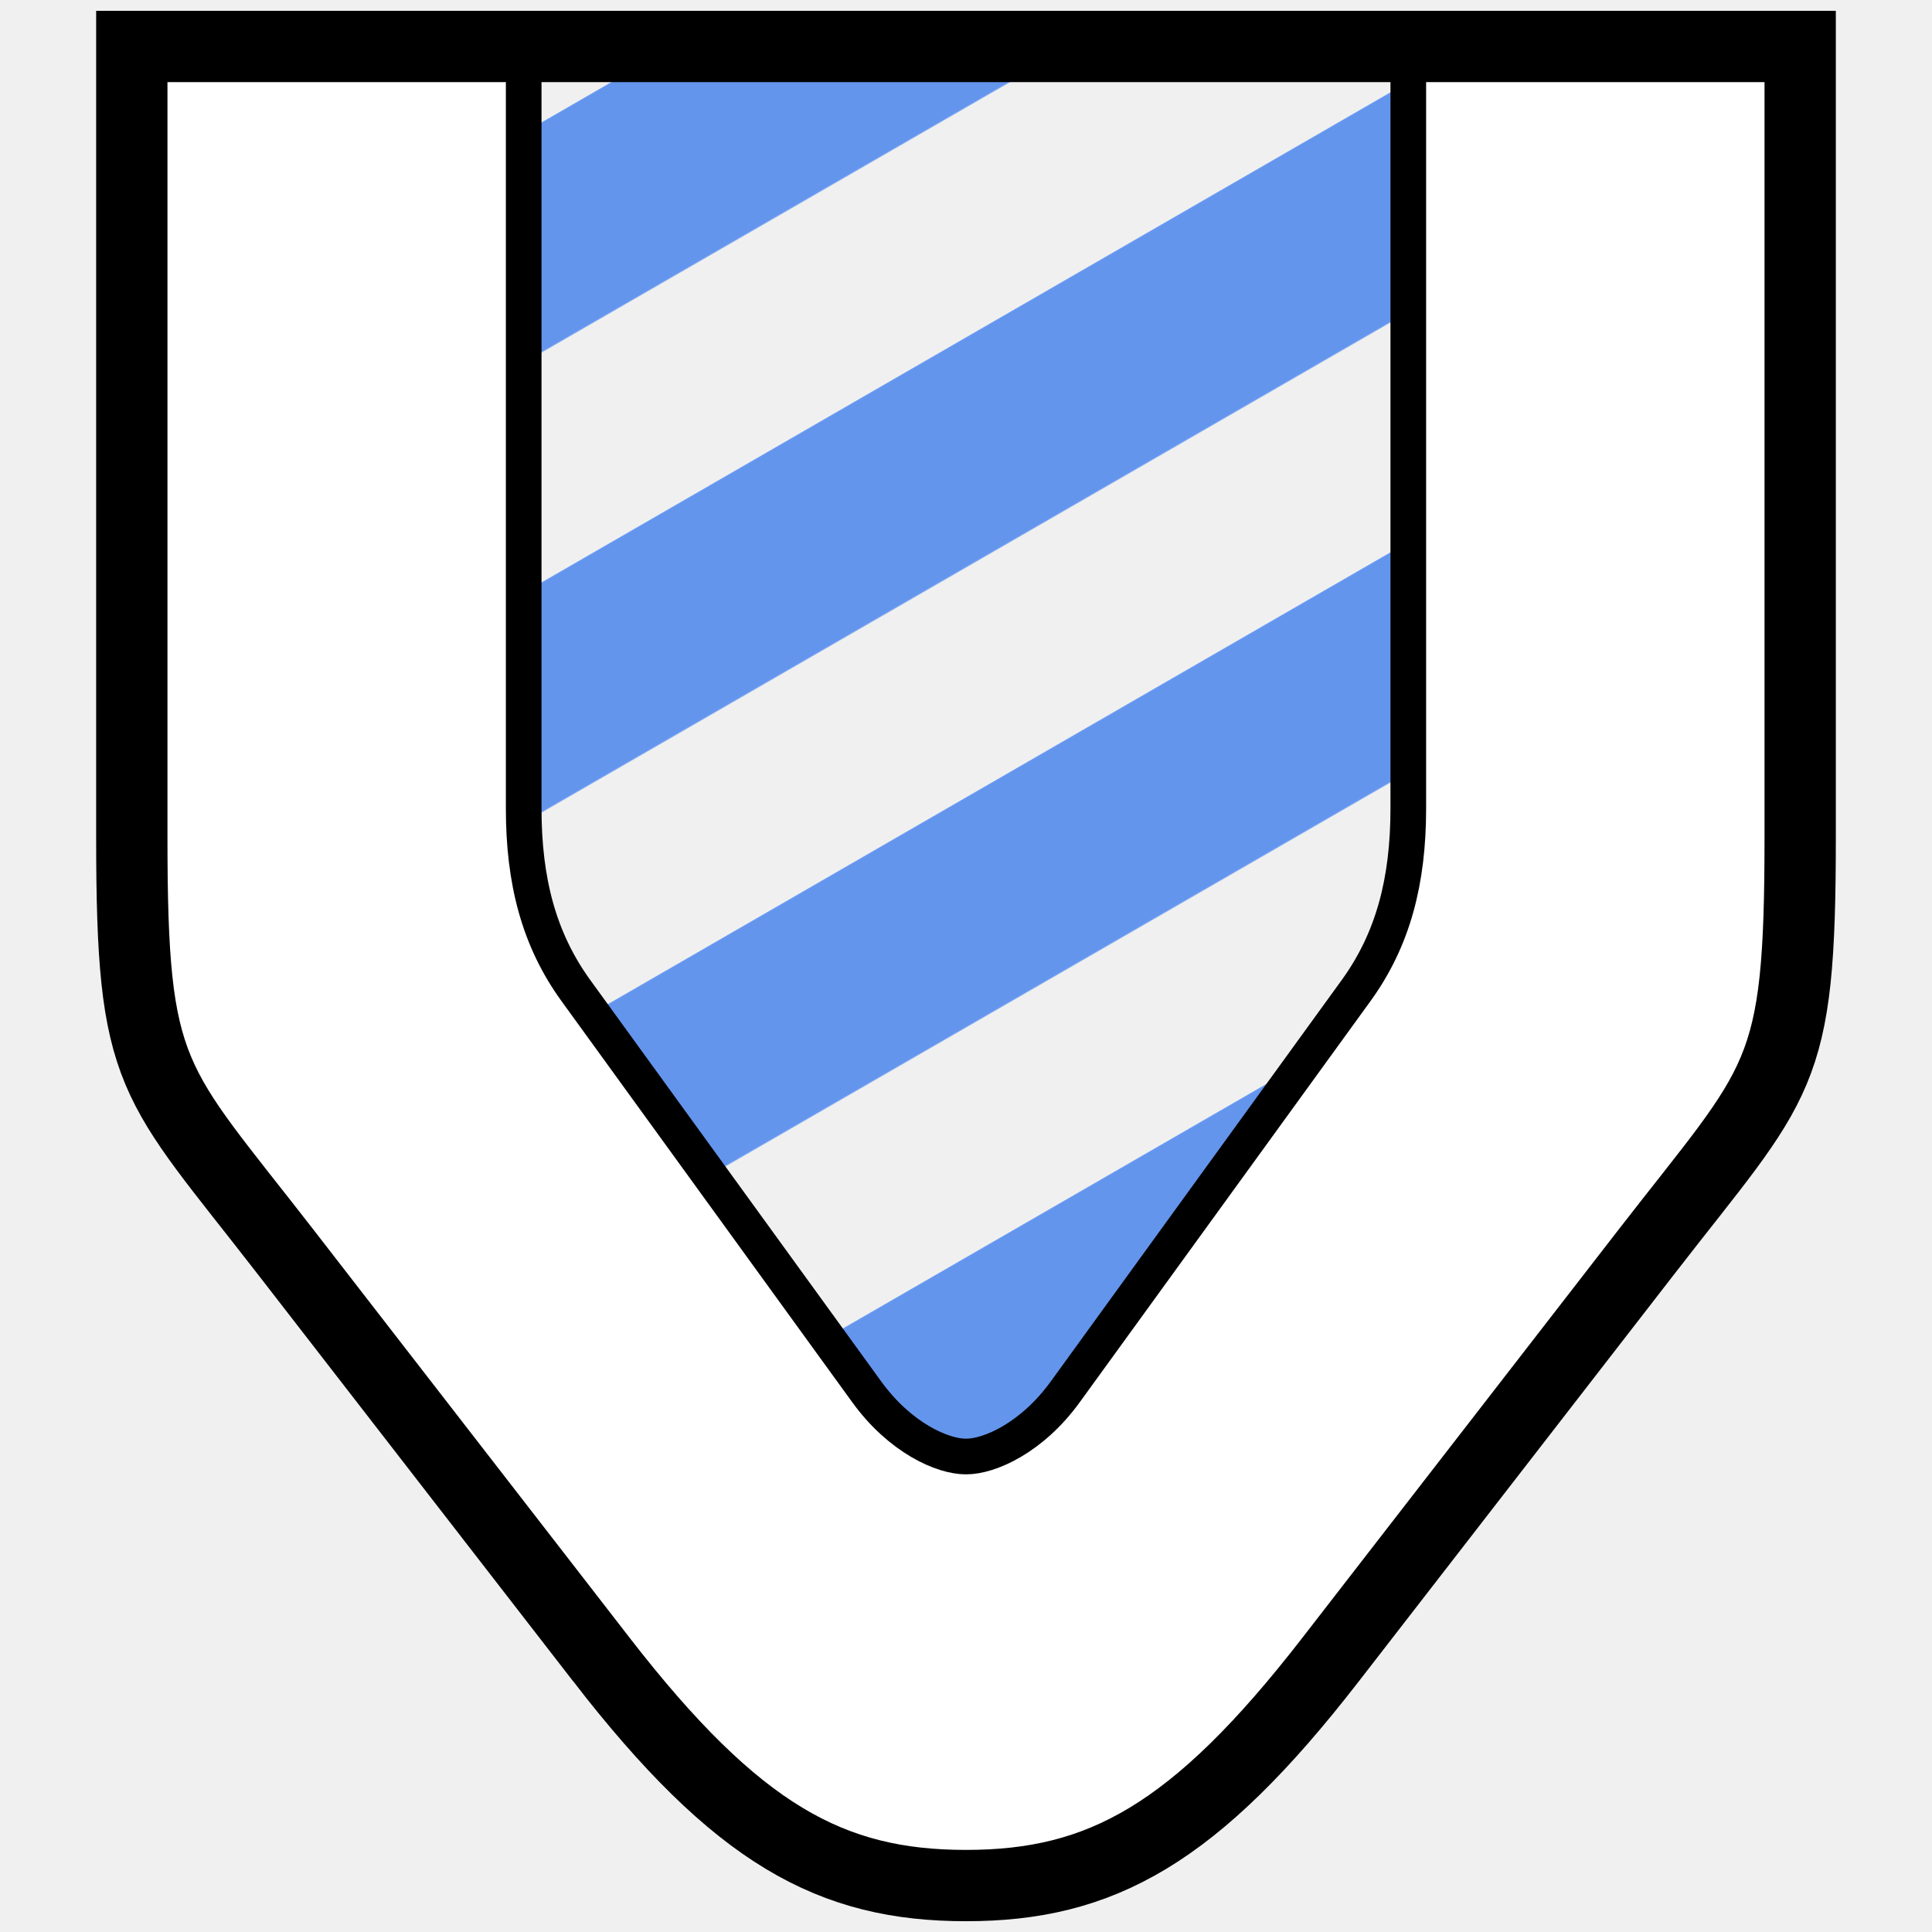
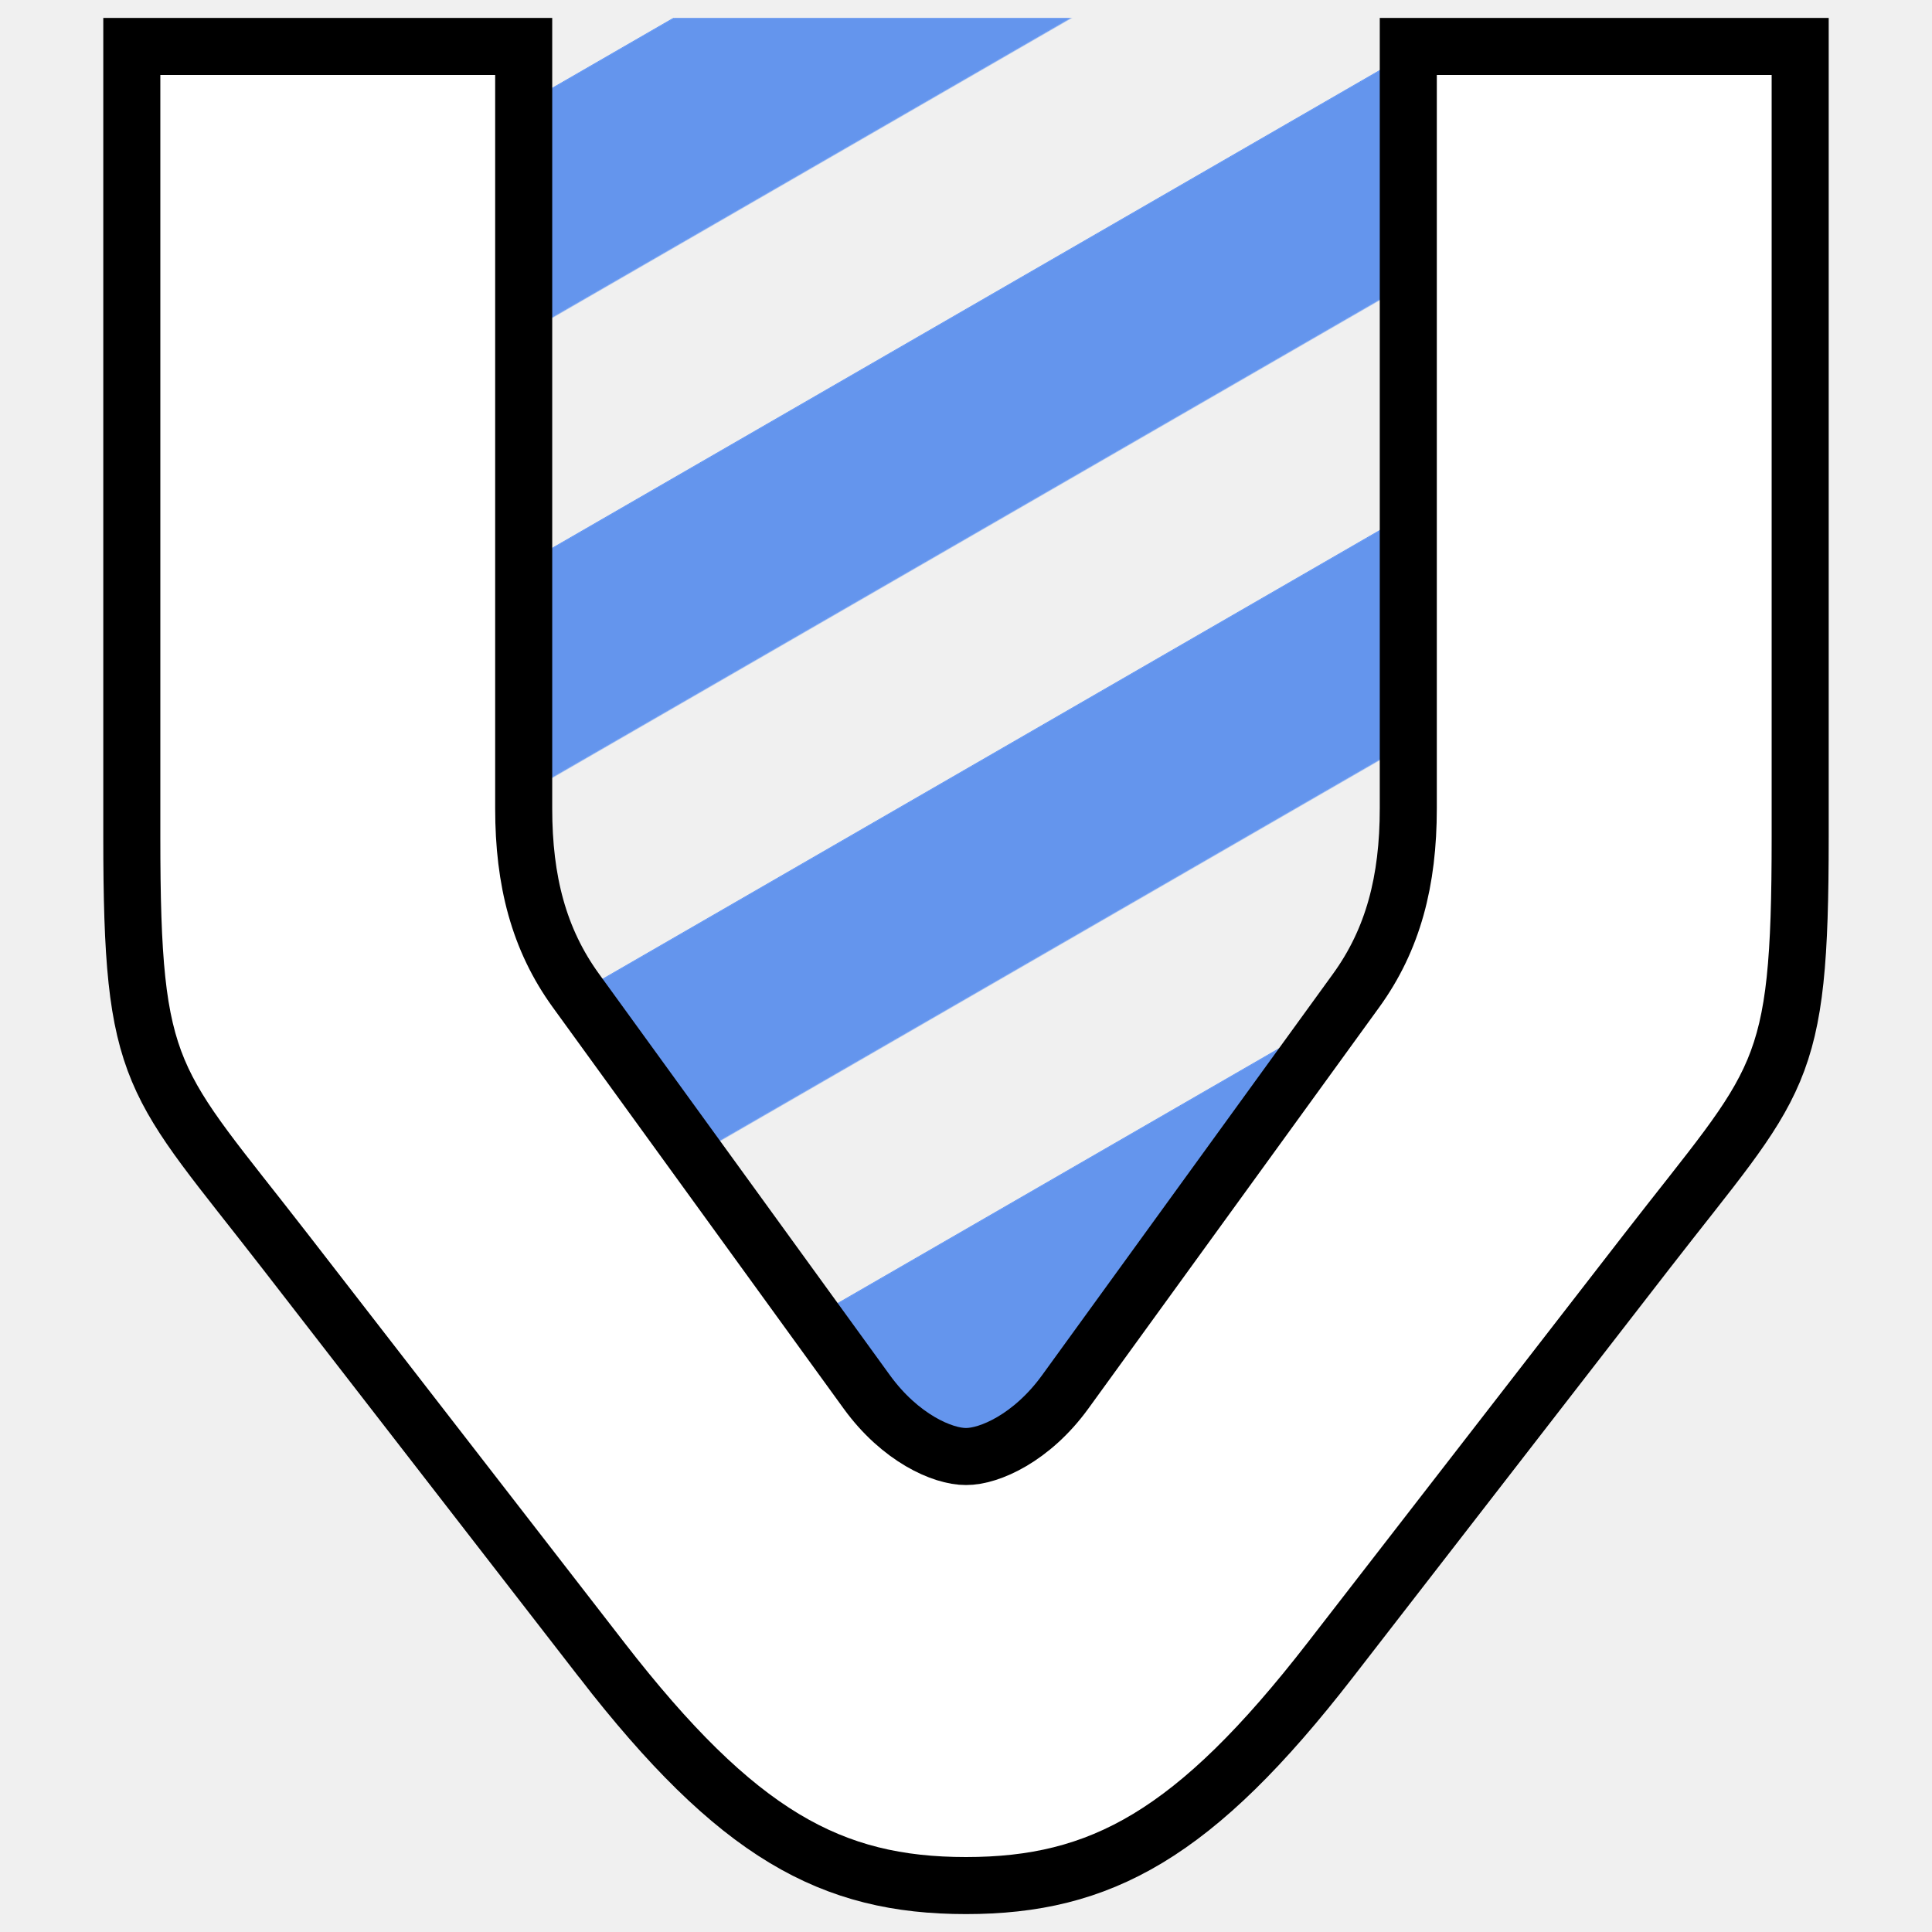
<svg xmlns="http://www.w3.org/2000/svg" xmlns:xlink="http://www.w3.org/1999/xlink" width="512" height="512" viewBox="0 0 135.467 135.467" version="1.1" id="svg1">
  <defs id="defs1">
-     <pattern xlink:href="#Strips1_1" preserveAspectRatio="xMidYMid" id="pattern9" patternTransform="matrix(6.983275,12.09539,-12.09539,6.983275,-831.5708,-90.93079)" x="1.3" y="0" />
+     <pattern xlink:href="#Strips1_1" preserveAspectRatio="xMidYMid" id="pattern9" patternTransform="matrix(6.983275,12.09539,-12.09539,6.983275,-831.5707,-92.92995)" x="1.3" y="0" />
    <pattern patternUnits="userSpaceOnUse" width="2" height="10" patternTransform="translate(0,0) scale(2,2)" preserveAspectRatio="xMidYMid" id="Strips1_1" style="fill:#6495ed">
      <rect style="stroke:none" x="0" y="-0.5" width="1" height="11" id="rect134" />
    </pattern>
  </defs>
  <g id="layer1">
-     <path id="path3" style="fill:url(#pattern9);fill-opacity:1;stroke:none;stroke-width:4.805" d="M 36.72,3.256 V 67.441 l 29.584,37.61 h 2.858 L 98.747,67.441 V 3.256 Z" />
-     <path id="path28" style="font-weight:700;font-size:13.298px;font-family:SpaceBT-Bold, 'Space Bd BT';fill:#ffffff;fill-opacity:1;stroke:#000000;stroke-width:2.5;stroke-dasharray:none;stroke-opacity:1" d="M 42.182,116.381 20.034,87.793 C 10.59,75.603 9.242,75.749 9.242,58.681 V 3.257 H 36.72 V 56.686 c 0,5.078 1.061,9.185 3.66,12.771 l 20.397,28.141 c 2.338,3.225 5.316,4.538 6.956,4.529 1.64,0.009 4.618,-1.303 6.956,-4.529 L 95.086,69.457 c 2.599,-3.586 3.66,-7.692 3.66,-12.771 V 3.257 H 126.224 V 58.681 c 0,17.068 -1.348,16.922 -10.792,29.112 L 93.285,116.381 c -9.51,12.276 -16.109,15.83 -25.552,15.83 -9.443,0 -16.042,-3.554 -25.552,-15.83 z" />
-     <path id="path1" style="font-weight:700;font-size:13.298px;font-family:SpaceBT-Bold, 'Space Bd BT';fill:none;fill-opacity:1;stroke:#000000;stroke-width:5;stroke-dasharray:none;stroke-opacity:1" d="M 42.182,116.381 20.034,87.793 C 10.59,75.603 9.242,75.749 9.242,58.681 V 3.257 H 126.224 V 58.681 c 0,17.068 -1.348,16.922 -10.792,29.112 L 93.285,116.381 c -9.51,12.276 -16.109,15.83 -25.552,15.83 -9.443,0 -16.042,-3.554 -25.552,-15.83 z" />
+     <path id="path3" style="fill:url(#pattern9);fill-opacity:1;stroke:none;stroke-width:4.805" d="M 36.72,1.257 V 65.442 l 29.584,37.61 h 2.858 L 98.747,65.442 V 1.257 Z" />
+     <path id="path28" style="font-weight:700;font-size:13.298px;font-family:SpaceBT-Bold, 'Space Bd BT';fill:#ffffff;fill-opacity:1;stroke:#000000;stroke-width:4;stroke-dasharray:none;stroke-opacity:1" d="M 42.182,116.381 20.034,87.793 C 10.59,75.603 9.242,75.749 9.242,58.681 V 3.257 H 36.72 V 56.686 c 0,5.078 1.061,9.185 3.66,12.771 l 20.397,28.141 c 2.338,3.225 5.316,4.538 6.956,4.529 1.64,0.009 4.618,-1.303 6.956,-4.529 L 95.086,69.457 c 2.599,-3.586 3.66,-7.692 3.66,-12.771 V 3.257 H 126.224 V 58.681 c 0,17.068 -1.348,16.922 -10.792,29.112 L 93.285,116.381 c -9.51,12.276 -16.109,15.83 -25.552,15.83 -9.443,0 -16.042,-3.554 -25.552,-15.83 z" />
  </g>
</svg>
